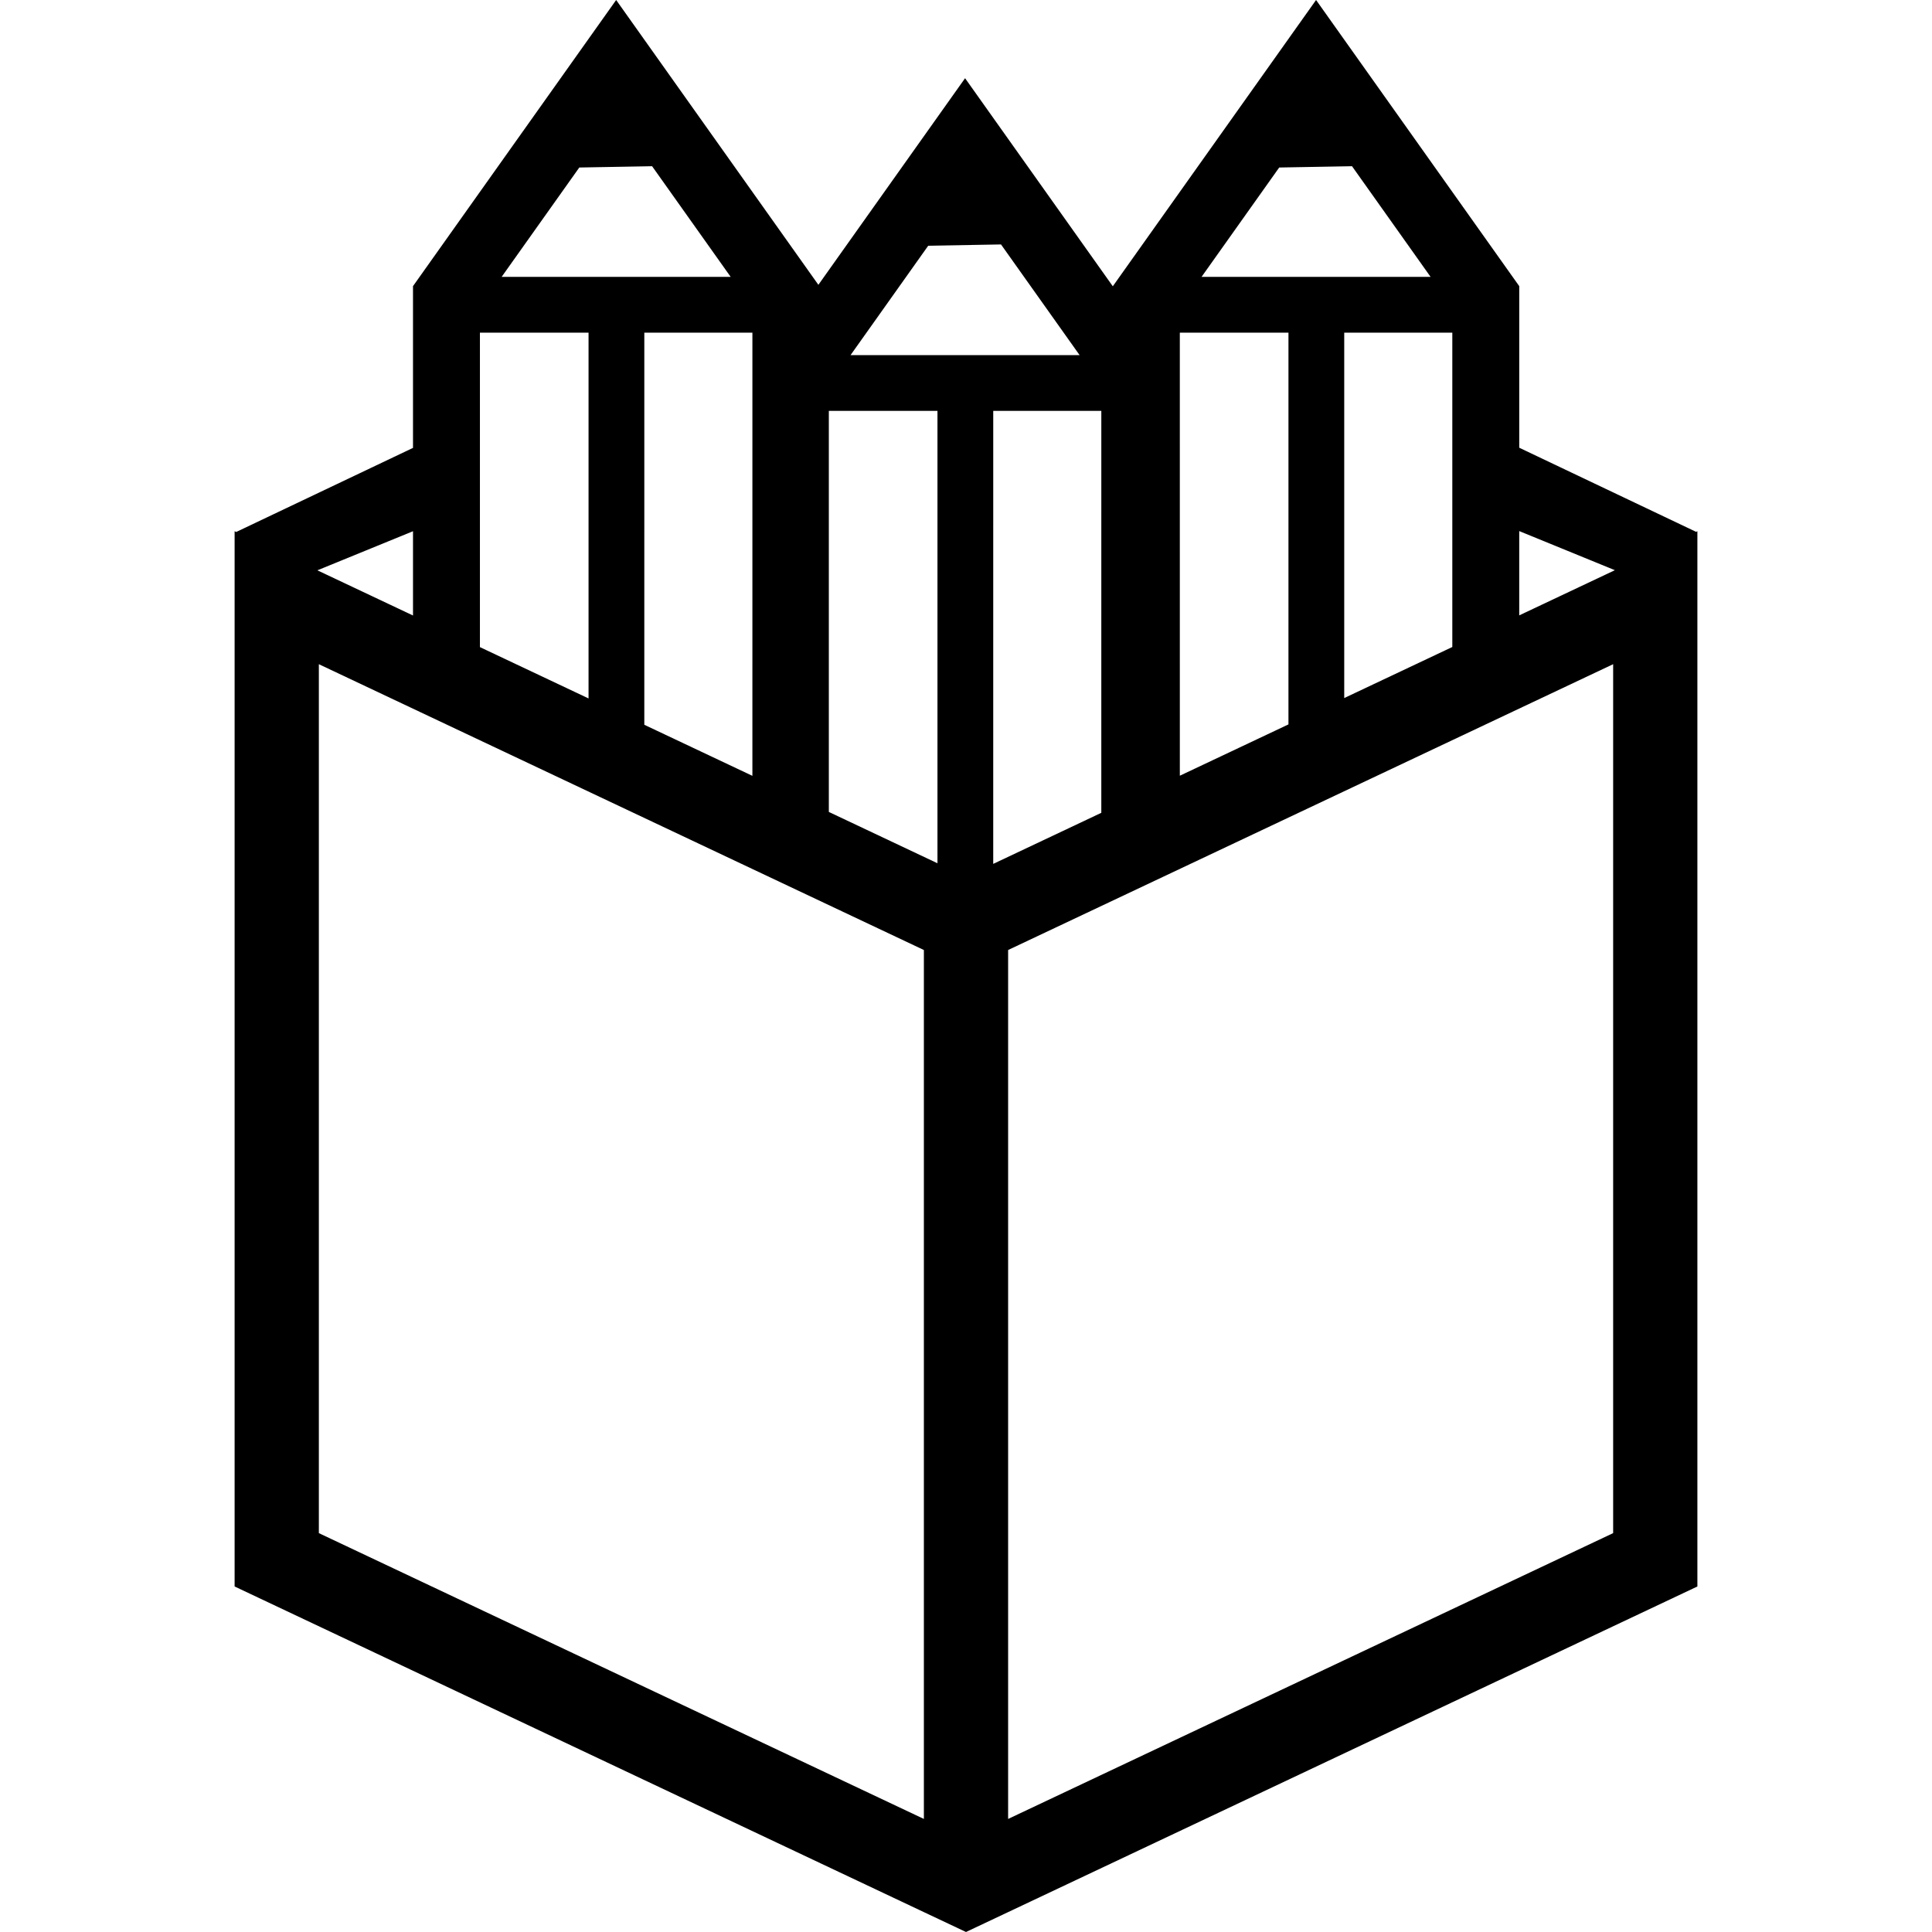
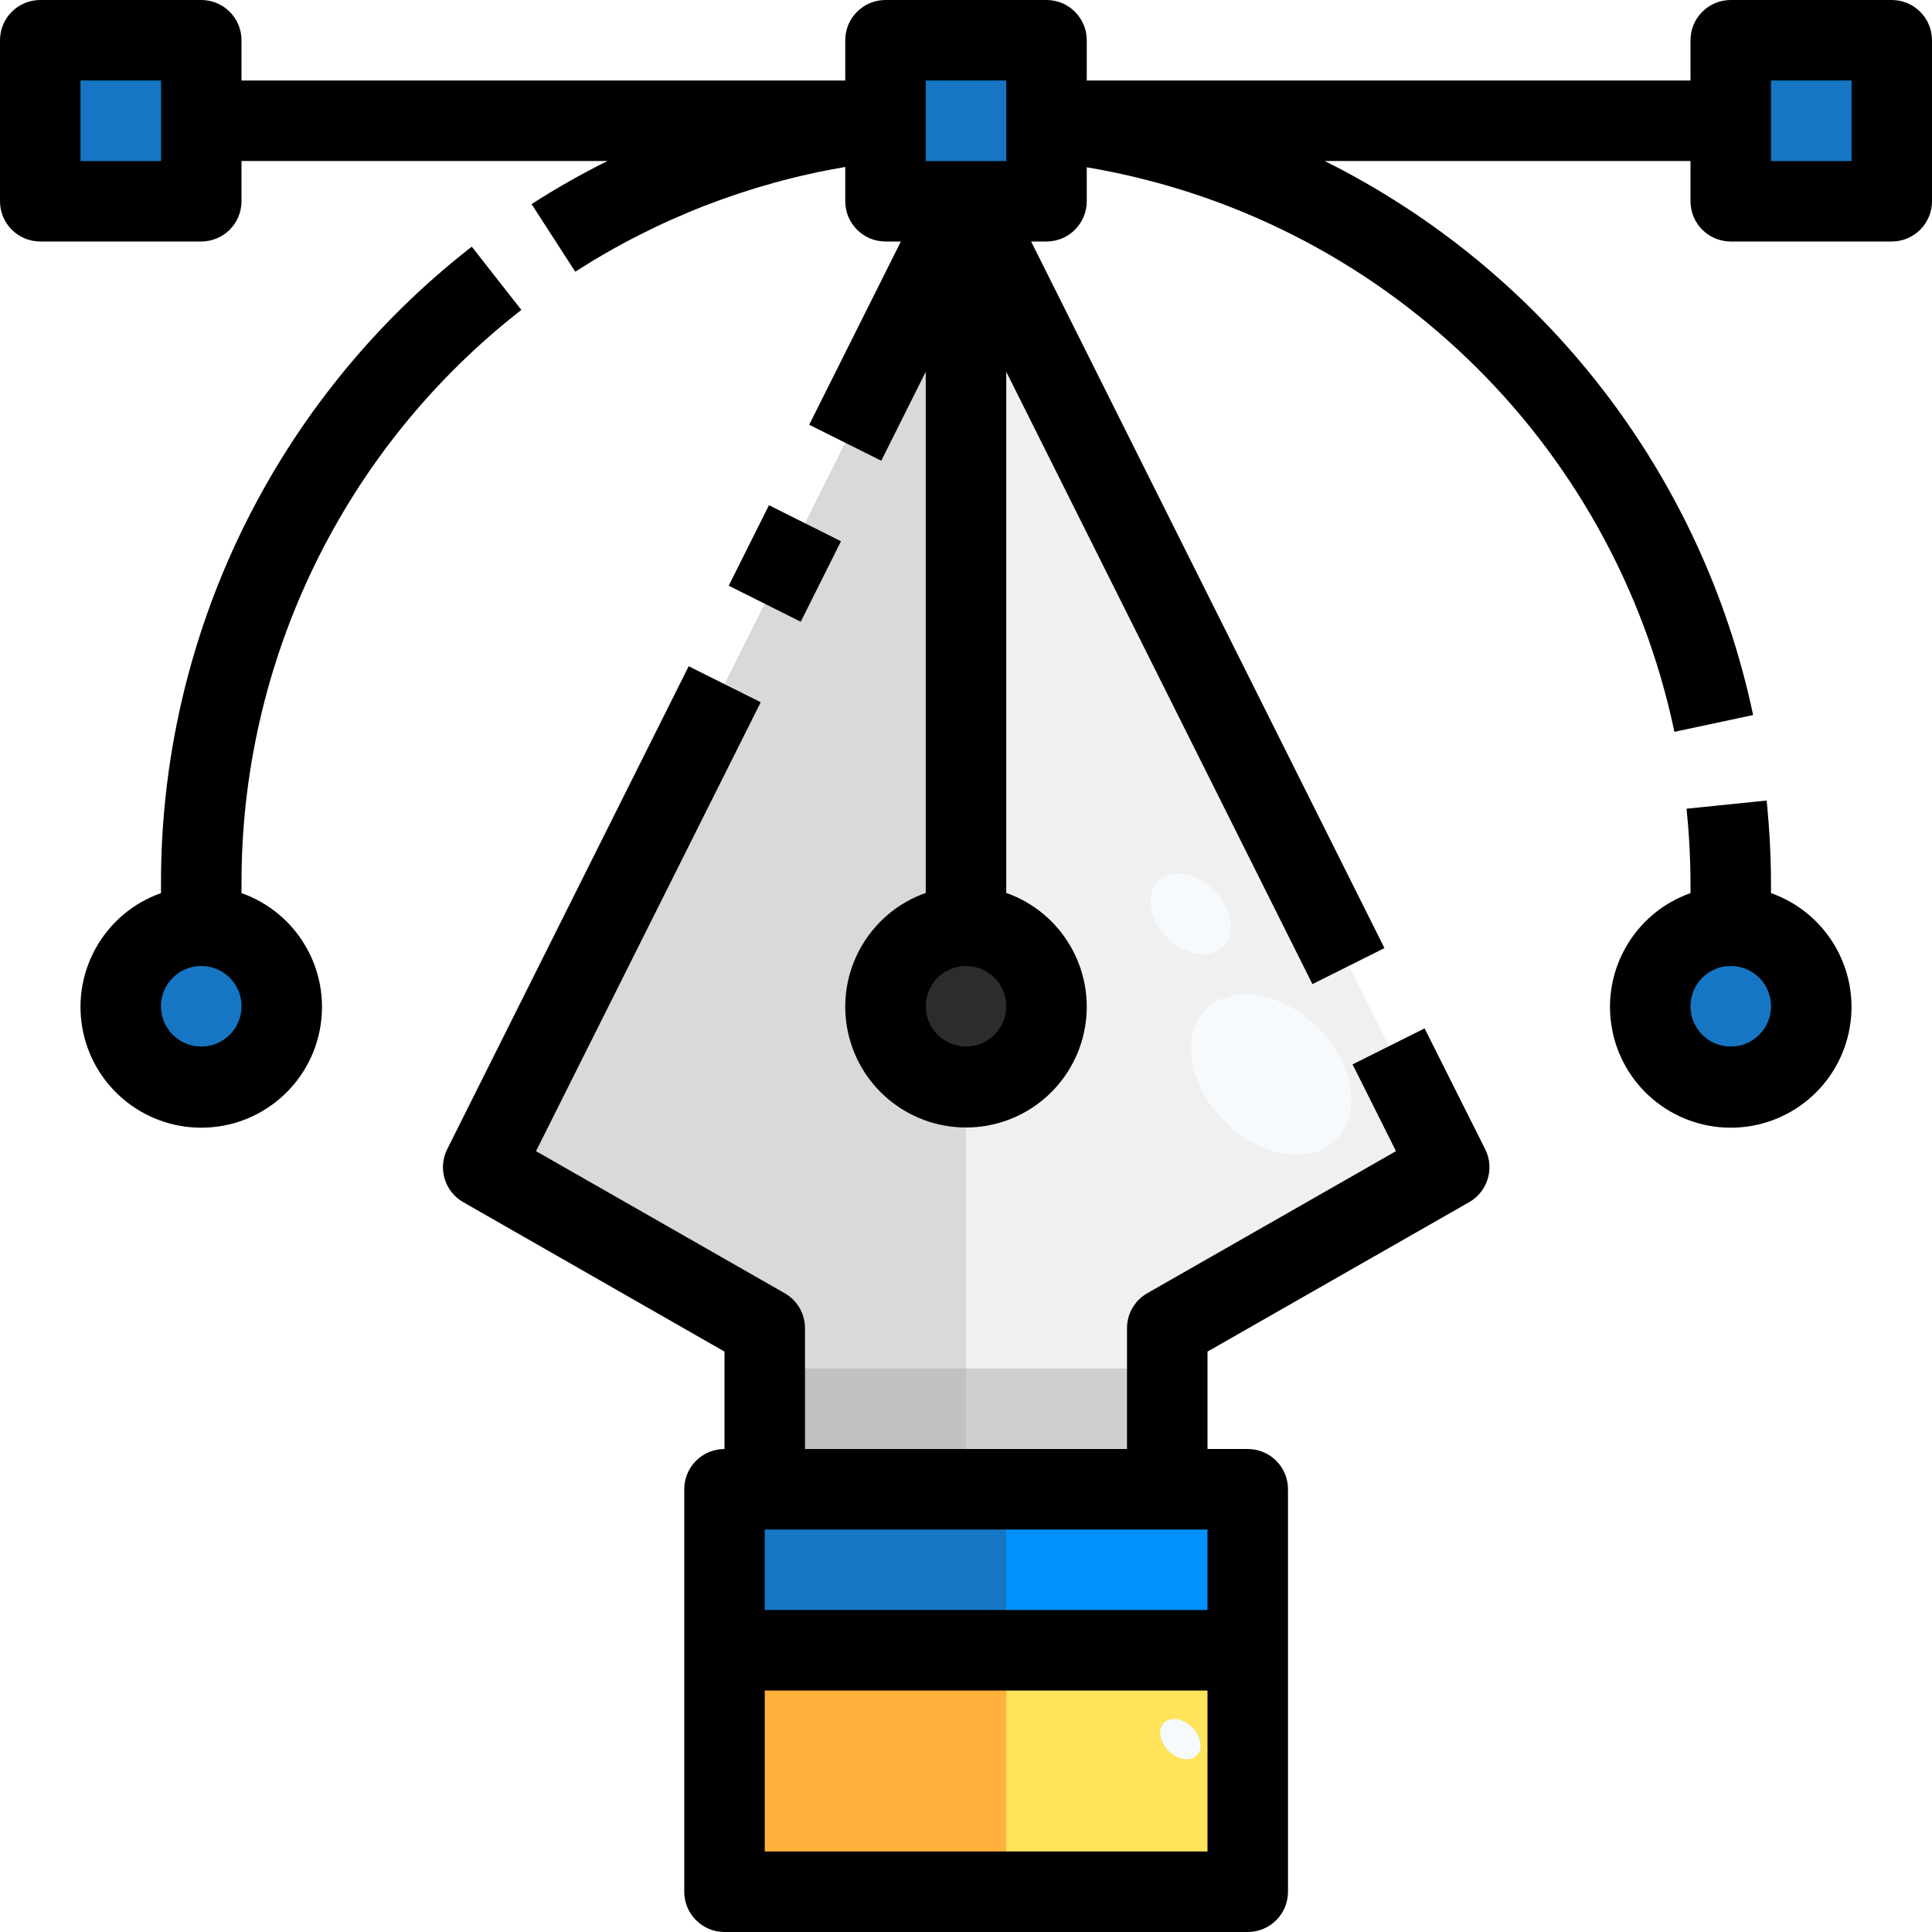
- <svg xmlns="http://www.w3.org/2000/svg" height="500" viewBox="0 0 500 500" width="500">
-   <path d="m159.461 552.362-52.577 74.053v41.861l-45.754 21.762-.412-.195v17.203 255.897l178.38 84.272 10.902 5.146 10.899-5.146 178.383-84.272v-273.1l-.336.158-45.768-21.767v-41.819l-1.601-2.253-50.979-71.801-52.58 74.053v.073l-38.259-53.884-37.963 53.469-1.358-1.911zm9.302 43.016 20.336 28.641h-59.276l20.099-28.305zm181.138 0 20.336 28.641h-59.276l20.096-28.305zm-90.839 20.246 20.336 28.638h-59.273l20.096-28.305zm-134.859 22.829h28.113v94.664l-28.113-13.282zm42.547 0h27.972l-.003 114.695-27.972-13.214zm138.588 0h28.116l-.003 101.385-28.111 13.279-.003-114.664zm42.547 0h27.972v81.351l-27.972 13.214zm-133.383 20.243h28.113v117.077l-28.113-13.282zm42.547 0h27.972l-.003 104.022-27.972 13.217.003-117.238zm136.127 31.111 24.751 10.12-24.751 11.693zm-286.291.037v21.81l-24.748-11.693zm-24.367 34.411 156.581 73.969v224.879l-156.581-73.969zm334.964 0v224.879l-156.581 73.969v-224.879z" transform="translate(0 -552.3622)" />
+ <svg xmlns="http://www.w3.org/2000/svg" id="钢笔路径" width="1024" height="1024" viewBox="0 0 1024 1024">
+   <path id="路径_1653" data-name="路径 1653" d="M512,533.333m-42.667,0A42.667,42.667,0,1,0,512,490.667a42.667,42.667,0,0,0-42.667,42.667Z" fill="#2c2c2c" />
+   <path id="路径_1654" data-name="路径 1654" d="M917.333,533.333m-42.667,0a42.667,42.667,0,1,0,42.667-42.667,42.667,42.667,0,0,0-42.667,42.667Z" fill="#00a6ff" />
+   <path id="路径_1655" data-name="路径 1655" d="M106.667,533.333m-42.667,0a42.667,42.667,0,1,0,42.667-42.667A42.667,42.667,0,0,0,64,533.333Z" fill="#00a6ff" />
+   <path id="路径_1656" data-name="路径 1656" d="M106.667,64v42.667H21.333V21.333h85.333V64Zm448,2.133v40.533H469.333V21.333h85.333Zm448-44.8v85.333H917.333V21.333Z" fill="#00a6ff" />
+   <path id="路径_1657" data-name="路径 1657" d="M384,874.667H661.333v128H384Z" fill="#ffb13b" />
+   <path id="路径_1658" data-name="路径 1658" d="M661.333,789.333v85.333H384V789.333H661.333Z" fill="#1676c4" />
+   <path id="路径_1659" data-name="路径 1659" d="M512,490.667a42.667,42.667,0,1,0,42.667,42.667A42.667,42.667,0,0,0,512,490.667Zm0-384,256,512L618.667,704v85.333H405.333V704L256,618.667Z" fill="#d9d9d9" />
+   <path id="路径_1660" data-name="路径 1660" d="M512,106.667v384A42.667,42.667,0,0,1,512,576V789.333H618.667V704L768,618.667Z" fill="#f0f0f0" />
+   <path id="路径_1661" data-name="路径 1661" d="M405.333,725.333H512v64H405.333Z" fill="#c1c1c1" />
+   <path id="路径_1662" data-name="路径 1662" d="M512,725.333H618.667v64H512Z" fill="#cfcfcf" />
+   <path id="路径_1663" data-name="路径 1663" d="M533.333,789.333h128v85.333h-128Z" fill="#0091ff" />
+   <path id="路径_1664" data-name="路径 1664" d="M533.333,874.667h128v128h-128Z" fill="#ffe45c" />
+   <path id="路径_1665" data-name="路径 1665" d="M917.333,533.333m-21.333,0A21.333,21.333,0,1,0,917.333,512,21.333,21.333,0,0,0,896,533.333Z" fill="#1676c4" />
+   <path id="路径_1666" data-name="路径 1666" d="M106.667,533.333m-21.333,0A21.333,21.333,0,1,0,106.667,512a21.333,21.333,0,0,0-21.333,21.333Z" fill="#1676c4" />
+   <path id="路径_1667" data-name="路径 1667" d="M938.667,42.667h42.667V85.333H938.667Zm-896,0H85.333V85.333H42.667Zm448,0h42.667V85.333H490.667Z" fill="#1676c4" />
+   <path id="路径_1668" data-name="路径 1668" d="M649,594.265c19.052,19.038,45.582,23.379,59.257,9.694s9.316-40.212-9.735-59.25-45.582-23.379-59.257-9.694S629.952,575.227,649,594.265Z" fill="#f6fafd" />
+   <path id="路径_1669" data-name="路径 1669" d="M618.584,496.893c9.568,9.561,22.893,11.738,29.764,4.862s4.685-20.2-4.883-29.761-22.893-11.738-29.764-4.862-4.685,20.2,4.883,29.761Z" fill="#f6fafd" />
+   <path id="路径_1670" data-name="路径 1670" d="M619.387,927.988c4.784,4.78,11.45,5.865,14.89,2.423s2.35-10.108-2.434-14.888-11.45-5.866-14.89-2.424-2.35,10.108,2.434,14.888Z" fill="#f6fafd" />
+   <path id="路径_1671" data-name="路径 1671" d="M938.667,473.259v-3.925a440.217,440.217,0,0,0-2.316-45.028l-42.463,4.324a391.043,391.043,0,0,1,2.112,40.7v4.032a64,64,0,1,0,42.667,0Zm-21.333,81.408a21.333,21.333,0,1,1,21.333-21.333A21.333,21.333,0,0,1,917.333,554.667ZM128,473.259v-3.925A384.7,384.7,0,0,1,276.331,164.267l-26.283-33.536a427.136,427.136,0,0,0-164.715,338.6v4.032a64,64,0,1,0,42.667,0Zm-21.333,81.408A21.333,21.333,0,1,1,128,533.333a21.333,21.333,0,0,1-21.333,21.333Z" />
+   <path id="路径_1672" data-name="路径 1672" d="M1002.667,0H917.333A21.333,21.333,0,0,0,896,21.333V42.667H576V21.333A21.333,21.333,0,0,0,554.667,0H469.333A21.333,21.333,0,0,0,448,21.333V42.667H128V21.333A21.333,21.333,0,0,0,106.667,0H21.333A21.333,21.333,0,0,0,0,21.333v85.333A21.333,21.333,0,0,0,21.333,128h85.333A21.333,21.333,0,0,0,128,106.667V85.333H321.984a415.231,415.231,0,0,0-40.235,22.848l23.147,35.84A382.955,382.955,0,0,1,448,88.491v18.176A21.333,21.333,0,0,0,469.333,128h8.149l-48.576,97.131L467.093,244.2l23.573-47.168V473.259a64,64,0,1,0,42.667,0V197.035L695.616,521.6l38.165-19.093L546.517,128h8.149A21.333,21.333,0,0,0,576,106.667V88.661A383.232,383.232,0,0,1,887.467,387.883l41.728-8.9A426.667,426.667,0,0,0,702.123,85.333H896v21.333A21.333,21.333,0,0,0,917.333,128h85.333A21.333,21.333,0,0,0,1024,106.667V21.333A21.333,21.333,0,0,0,1002.667,0ZM85.333,85.333H42.667V42.667H85.333ZM490.667,42.667h42.667V85.333H490.667Zm21.333,512a21.333,21.333,0,1,1,21.333-21.333A21.333,21.333,0,0,1,512,554.667ZM981.333,85.333H938.667V42.667h42.667Z" />
+   <path id="路径_1673" data-name="路径 1673" d="M755.051,545.067l-38.165,19.072L739.9,610.133,608,685.483A21.333,21.333,0,0,0,597.333,704v64H426.667V704A21.333,21.333,0,0,0,416,685.483L284.1,610.133,403.2,372.2l-38.187-19.072-128,256a21.333,21.333,0,0,0,8.533,28.053L384,716.373V768a21.333,21.333,0,0,0-21.333,21.333v213.333A21.333,21.333,0,0,0,384,1024H661.333a21.333,21.333,0,0,0,21.333-21.333V789.333A21.333,21.333,0,0,0,661.333,768H640V716.373l138.667-79.189a21.333,21.333,0,0,0,8.533-28.053Zm-136.384,265.6H640v42.667H405.333V810.667ZM640,981.333H405.333V896H640ZM386.24,310.443l21.333-42.667,38.165,19.093-21.333,42.667Z" />
</svg>
